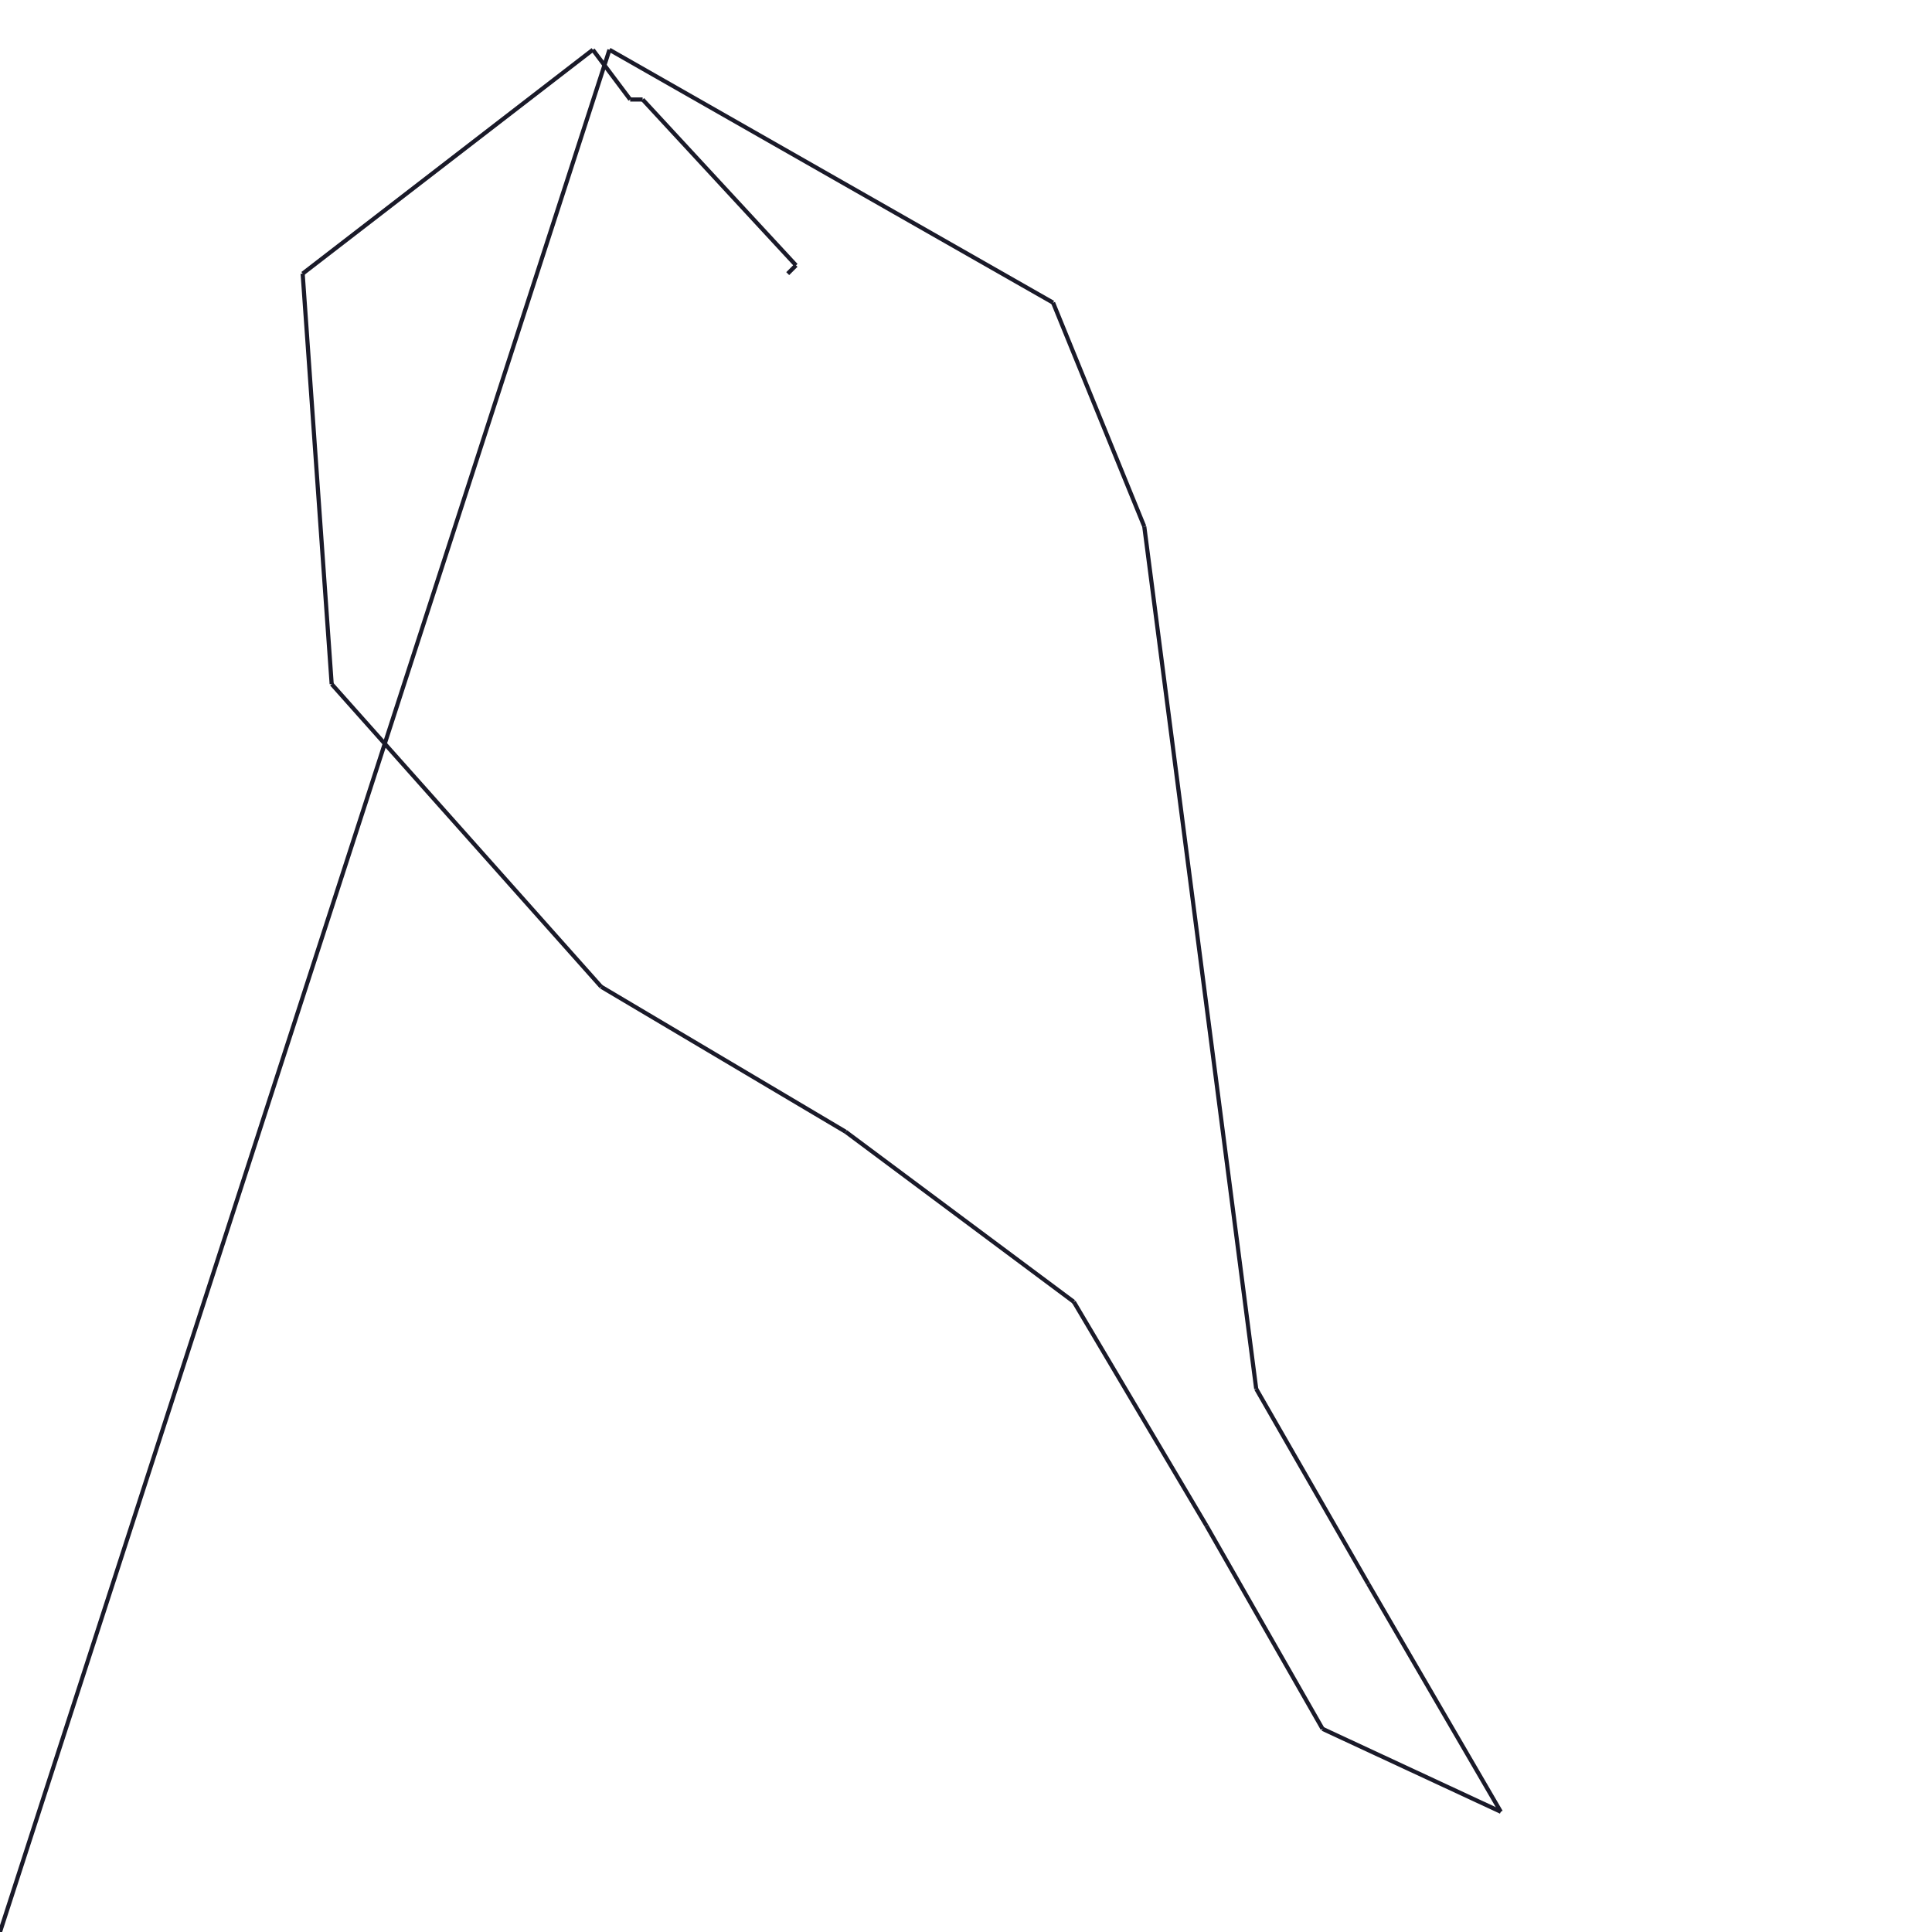
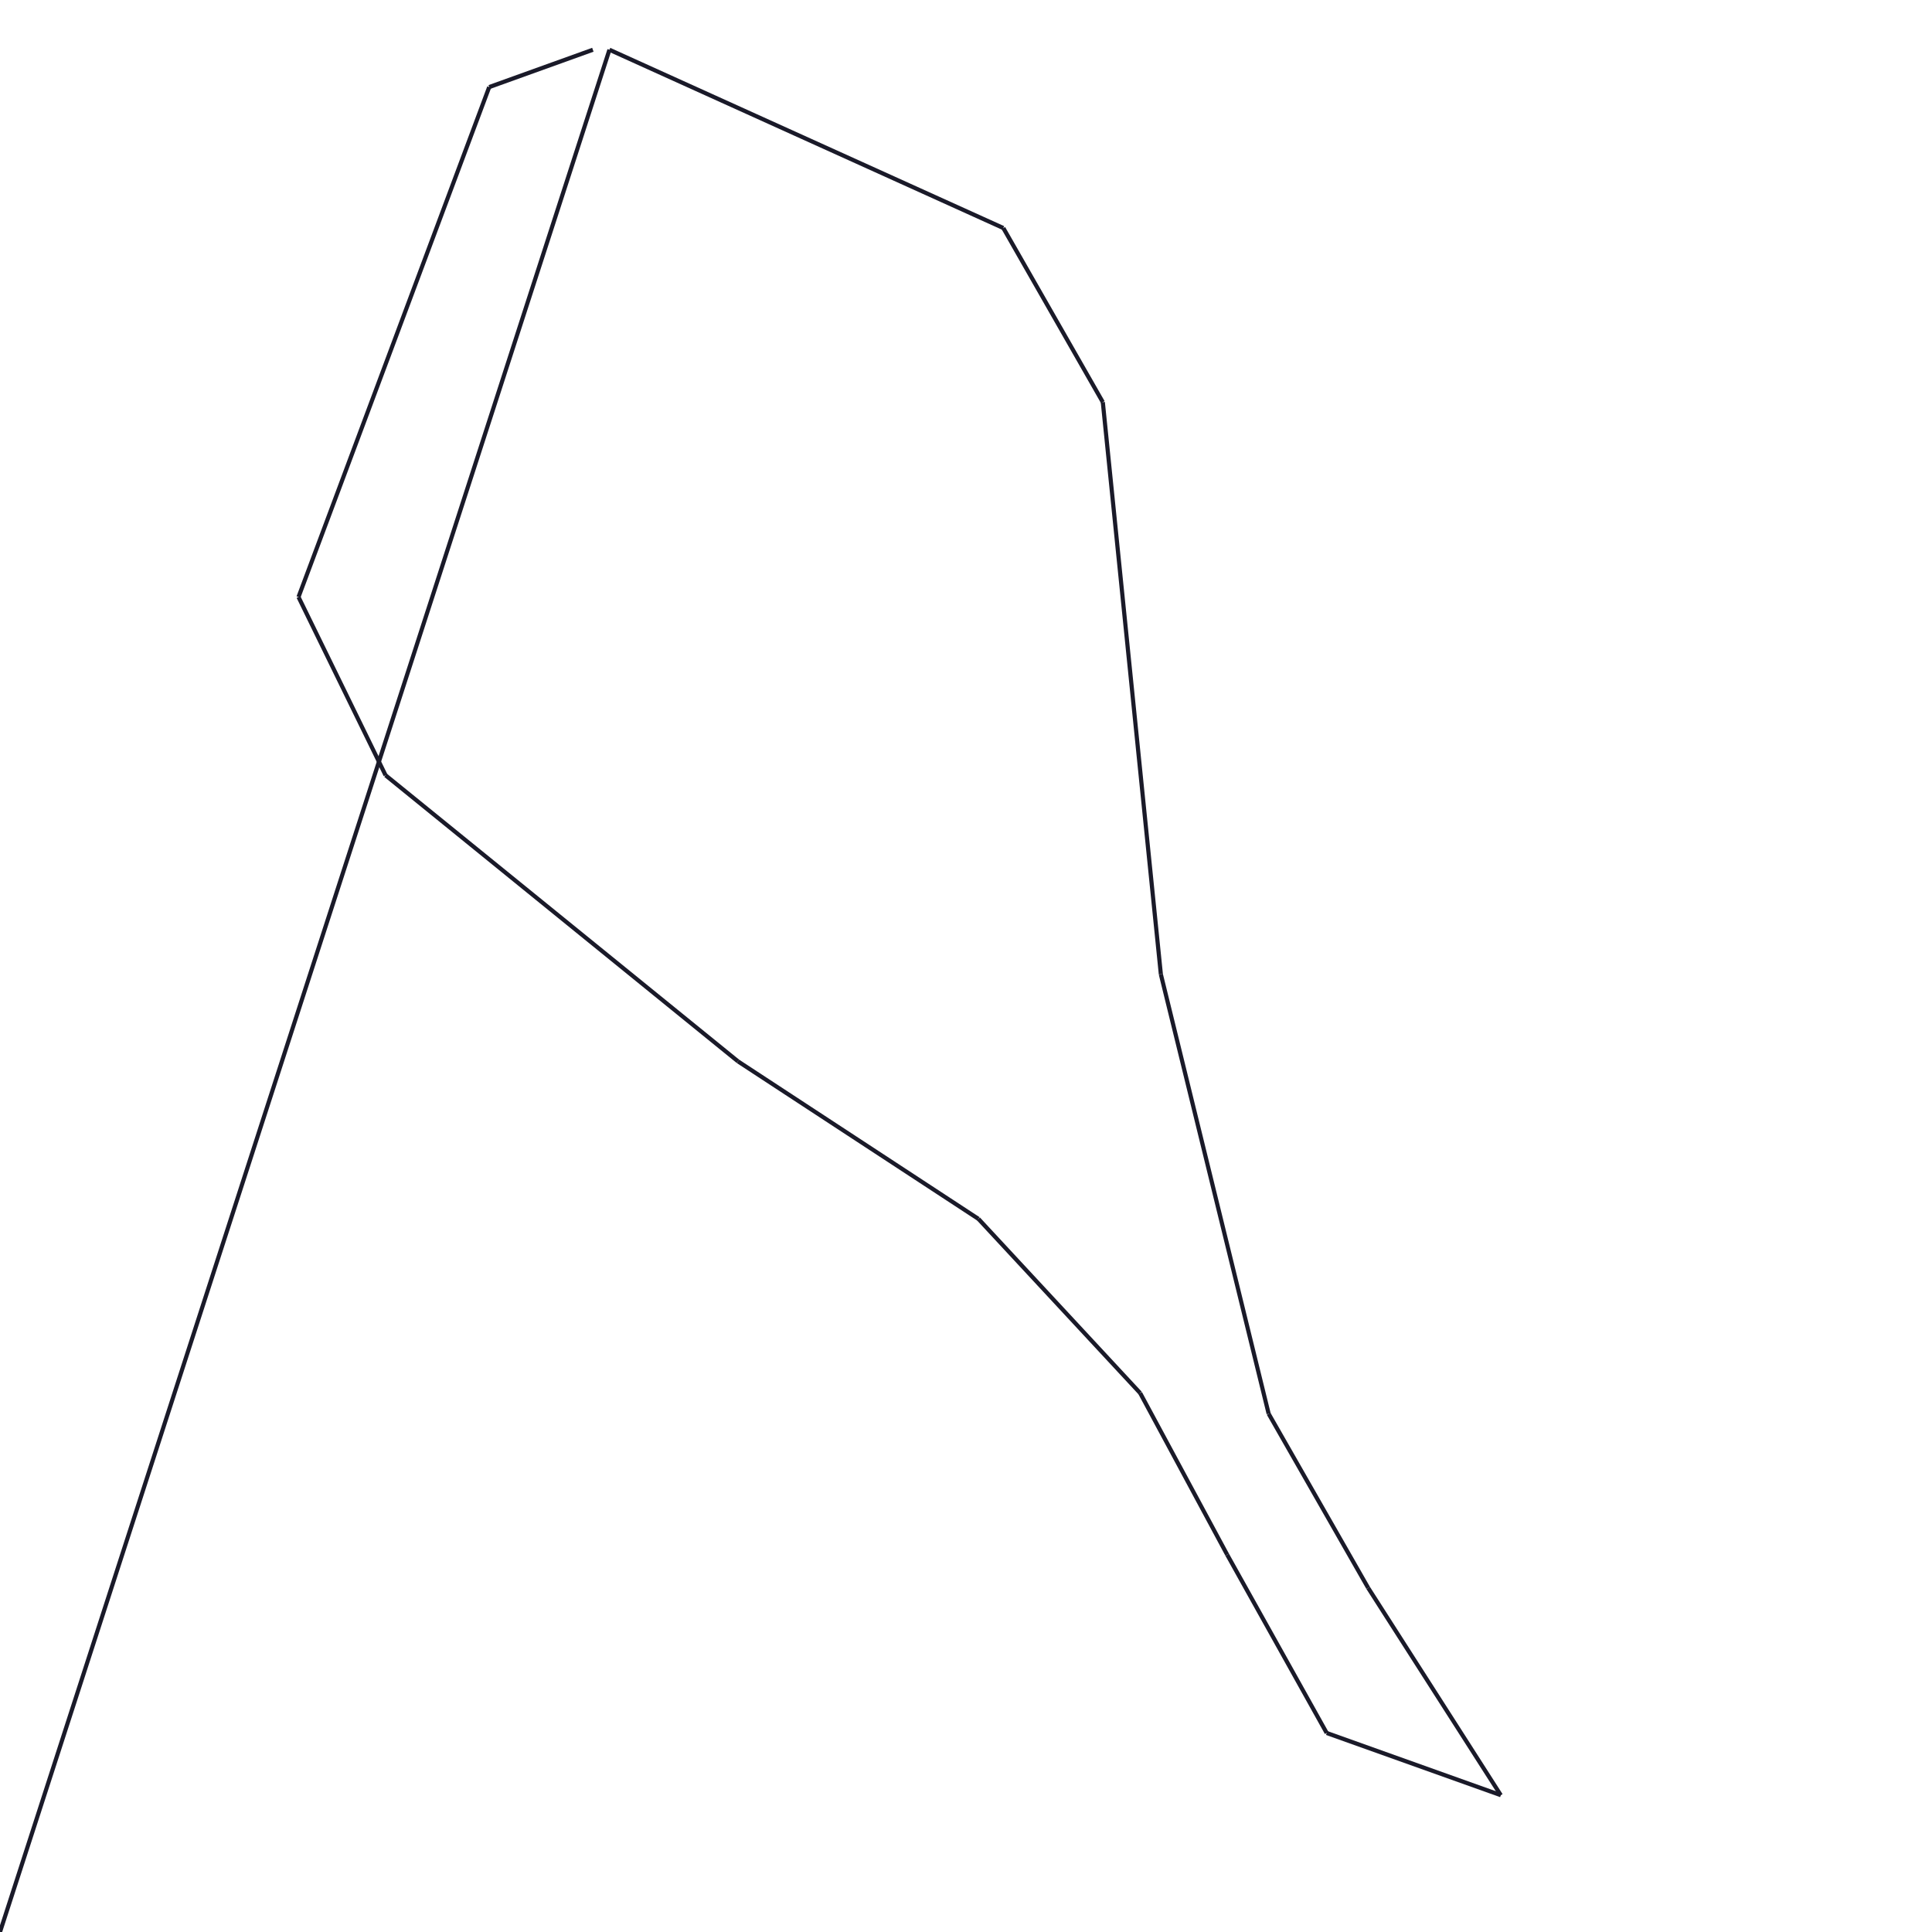
<svg xmlns="http://www.w3.org/2000/svg" baseProfile="full" height="466" version="1.1" width="466">
  <defs />
  <g fill="none" id="shapes">
    <line stroke="rgb(10%,10%,16%)" x1="0" x2="147" y1="466" y2="12" />
-     <line stroke="rgb(10%,10%,16%)" x1="147" x2="254" y1="12" y2="73" />
-     <line stroke="rgb(10%,10%,16%)" x1="254" x2="276" y1="73" y2="127" />
-     <line stroke="rgb(10%,10%,16%)" x1="276" x2="303" y1="127" y2="335" />
-     <line stroke="rgb(10%,10%,16%)" x1="303" x2="330" y1="335" y2="382" />
-     <line stroke="rgb(10%,10%,16%)" x1="330" x2="362" y1="382" y2="437" />
-     <line stroke="rgb(10%,10%,16%)" x1="362" x2="319" y1="437" y2="417" />
-     <line stroke="rgb(10%,10%,16%)" x1="319" x2="291" y1="417" y2="368" />
-     <line stroke="rgb(10%,10%,16%)" x1="291" x2="259" y1="368" y2="314" />
-     <line stroke="rgb(10%,10%,16%)" x1="259" x2="204" y1="314" y2="273" />
-     <line stroke="rgb(10%,10%,16%)" x1="204" x2="145" y1="273" y2="238" />
-     <line stroke="rgb(10%,10%,16%)" x1="145" x2="80" y1="238" y2="165" />
-     <line stroke="rgb(10%,10%,16%)" x1="80" x2="73" y1="165" y2="66" />
-     <line stroke="rgb(10%,10%,16%)" x1="73" x2="143" y1="66" y2="12" />
-     <line stroke="rgb(10%,10%,16%)" x1="143" x2="152" y1="12" y2="24" />
-     <line stroke="rgb(10%,10%,16%)" x1="152" x2="155" y1="24" y2="24" />
-     <line stroke="rgb(10%,10%,16%)" x1="155" x2="192" y1="24" y2="64" />
-     <line stroke="rgb(10%,10%,16%)" x1="192" x2="190" y1="64" y2="66" />
+     <line stroke="rgb(10%,10%,16%)" x1="147" x2="242" y1="12" y2="55" />
+     <line stroke="rgb(10%,10%,16%)" x1="242" x2="266" y1="55" y2="97" />
+     <line stroke="rgb(10%,10%,16%)" x1="266" x2="280" y1="97" y2="235" />
+     <line stroke="rgb(10%,10%,16%)" x1="280" x2="306" y1="235" y2="341" />
+     <line stroke="rgb(10%,10%,16%)" x1="306" x2="330" y1="341" y2="383" />
+     <line stroke="rgb(10%,10%,16%)" x1="330" x2="362" y1="383" y2="433" />
+     <line stroke="rgb(10%,10%,16%)" x1="362" x2="320" y1="433" y2="418" />
+     <line stroke="rgb(10%,10%,16%)" x1="320" x2="296" y1="418" y2="375" />
+     <line stroke="rgb(10%,10%,16%)" x1="296" x2="275" y1="375" y2="336" />
+     <line stroke="rgb(10%,10%,16%)" x1="275" x2="236" y1="336" y2="294" />
+     <line stroke="rgb(10%,10%,16%)" x1="236" x2="178" y1="294" y2="256" />
+     <line stroke="rgb(10%,10%,16%)" x1="178" x2="93" y1="256" y2="187" />
+     <line stroke="rgb(10%,10%,16%)" x1="93" x2="72" y1="187" y2="144" />
+     <line stroke="rgb(10%,10%,16%)" x1="72" x2="118" y1="144" y2="21" />
+     <line stroke="rgb(10%,10%,16%)" x1="118" x2="143" y1="21" y2="12" />
  </g>
</svg>
